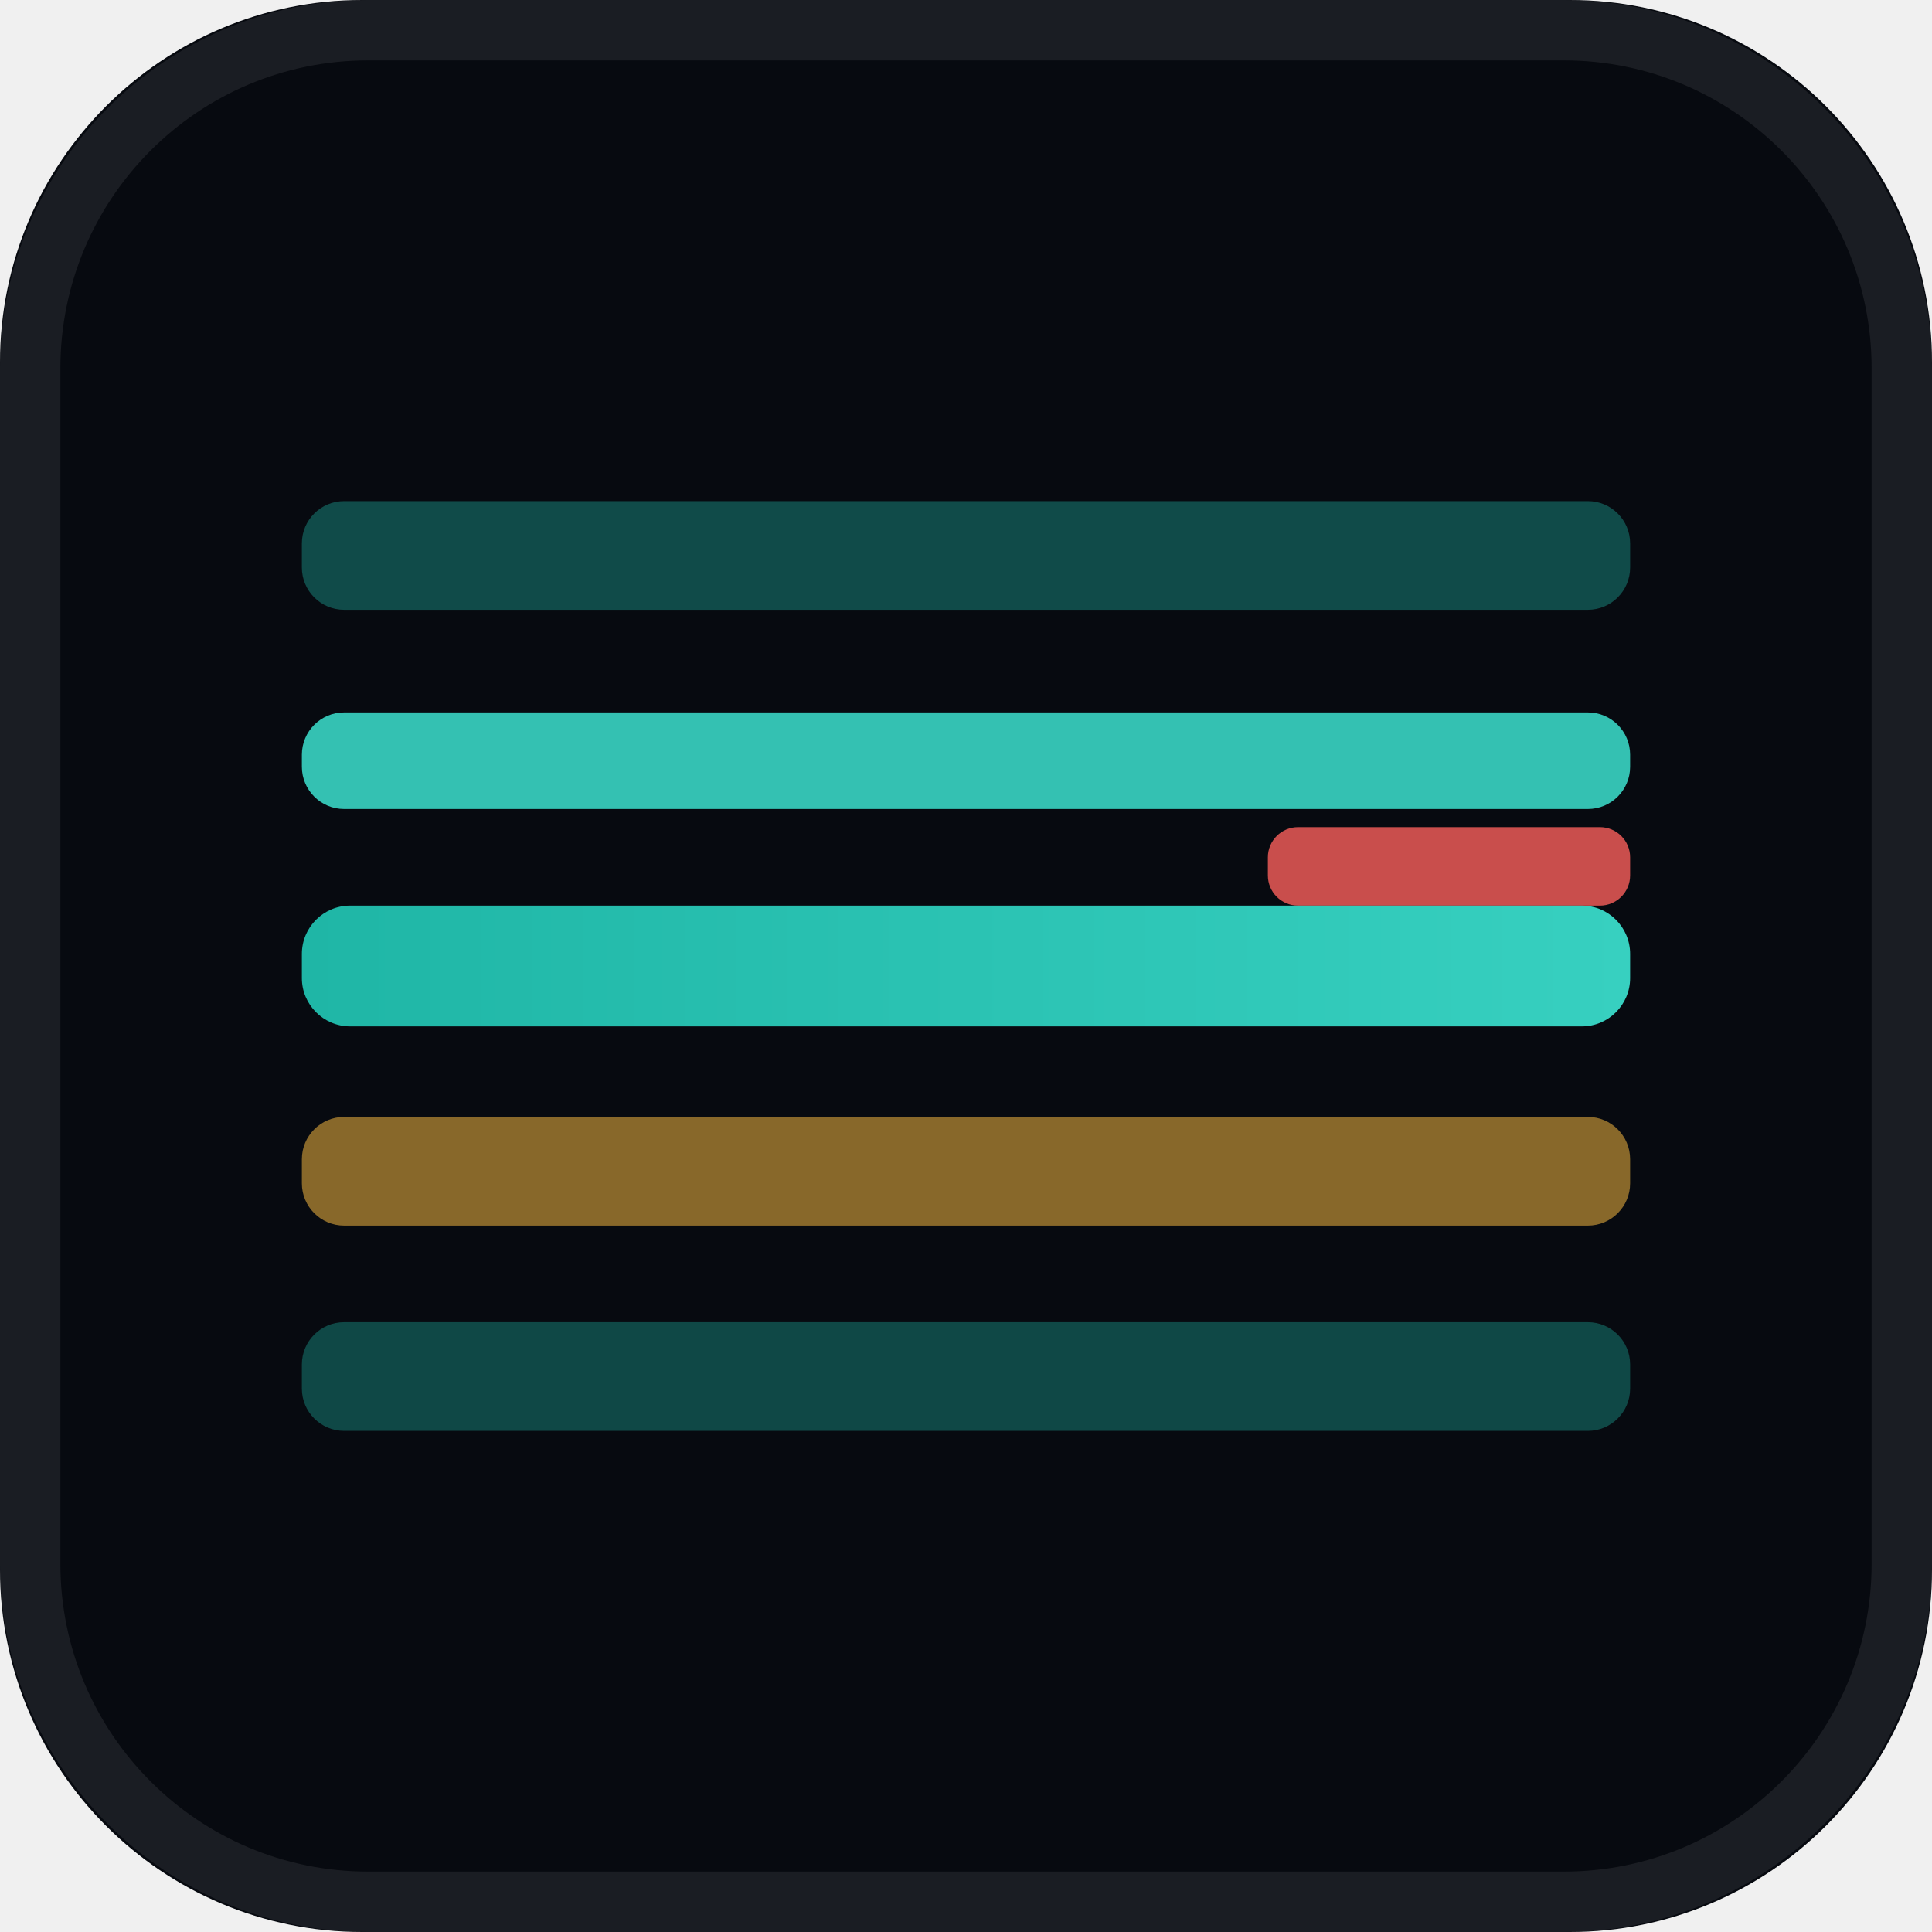
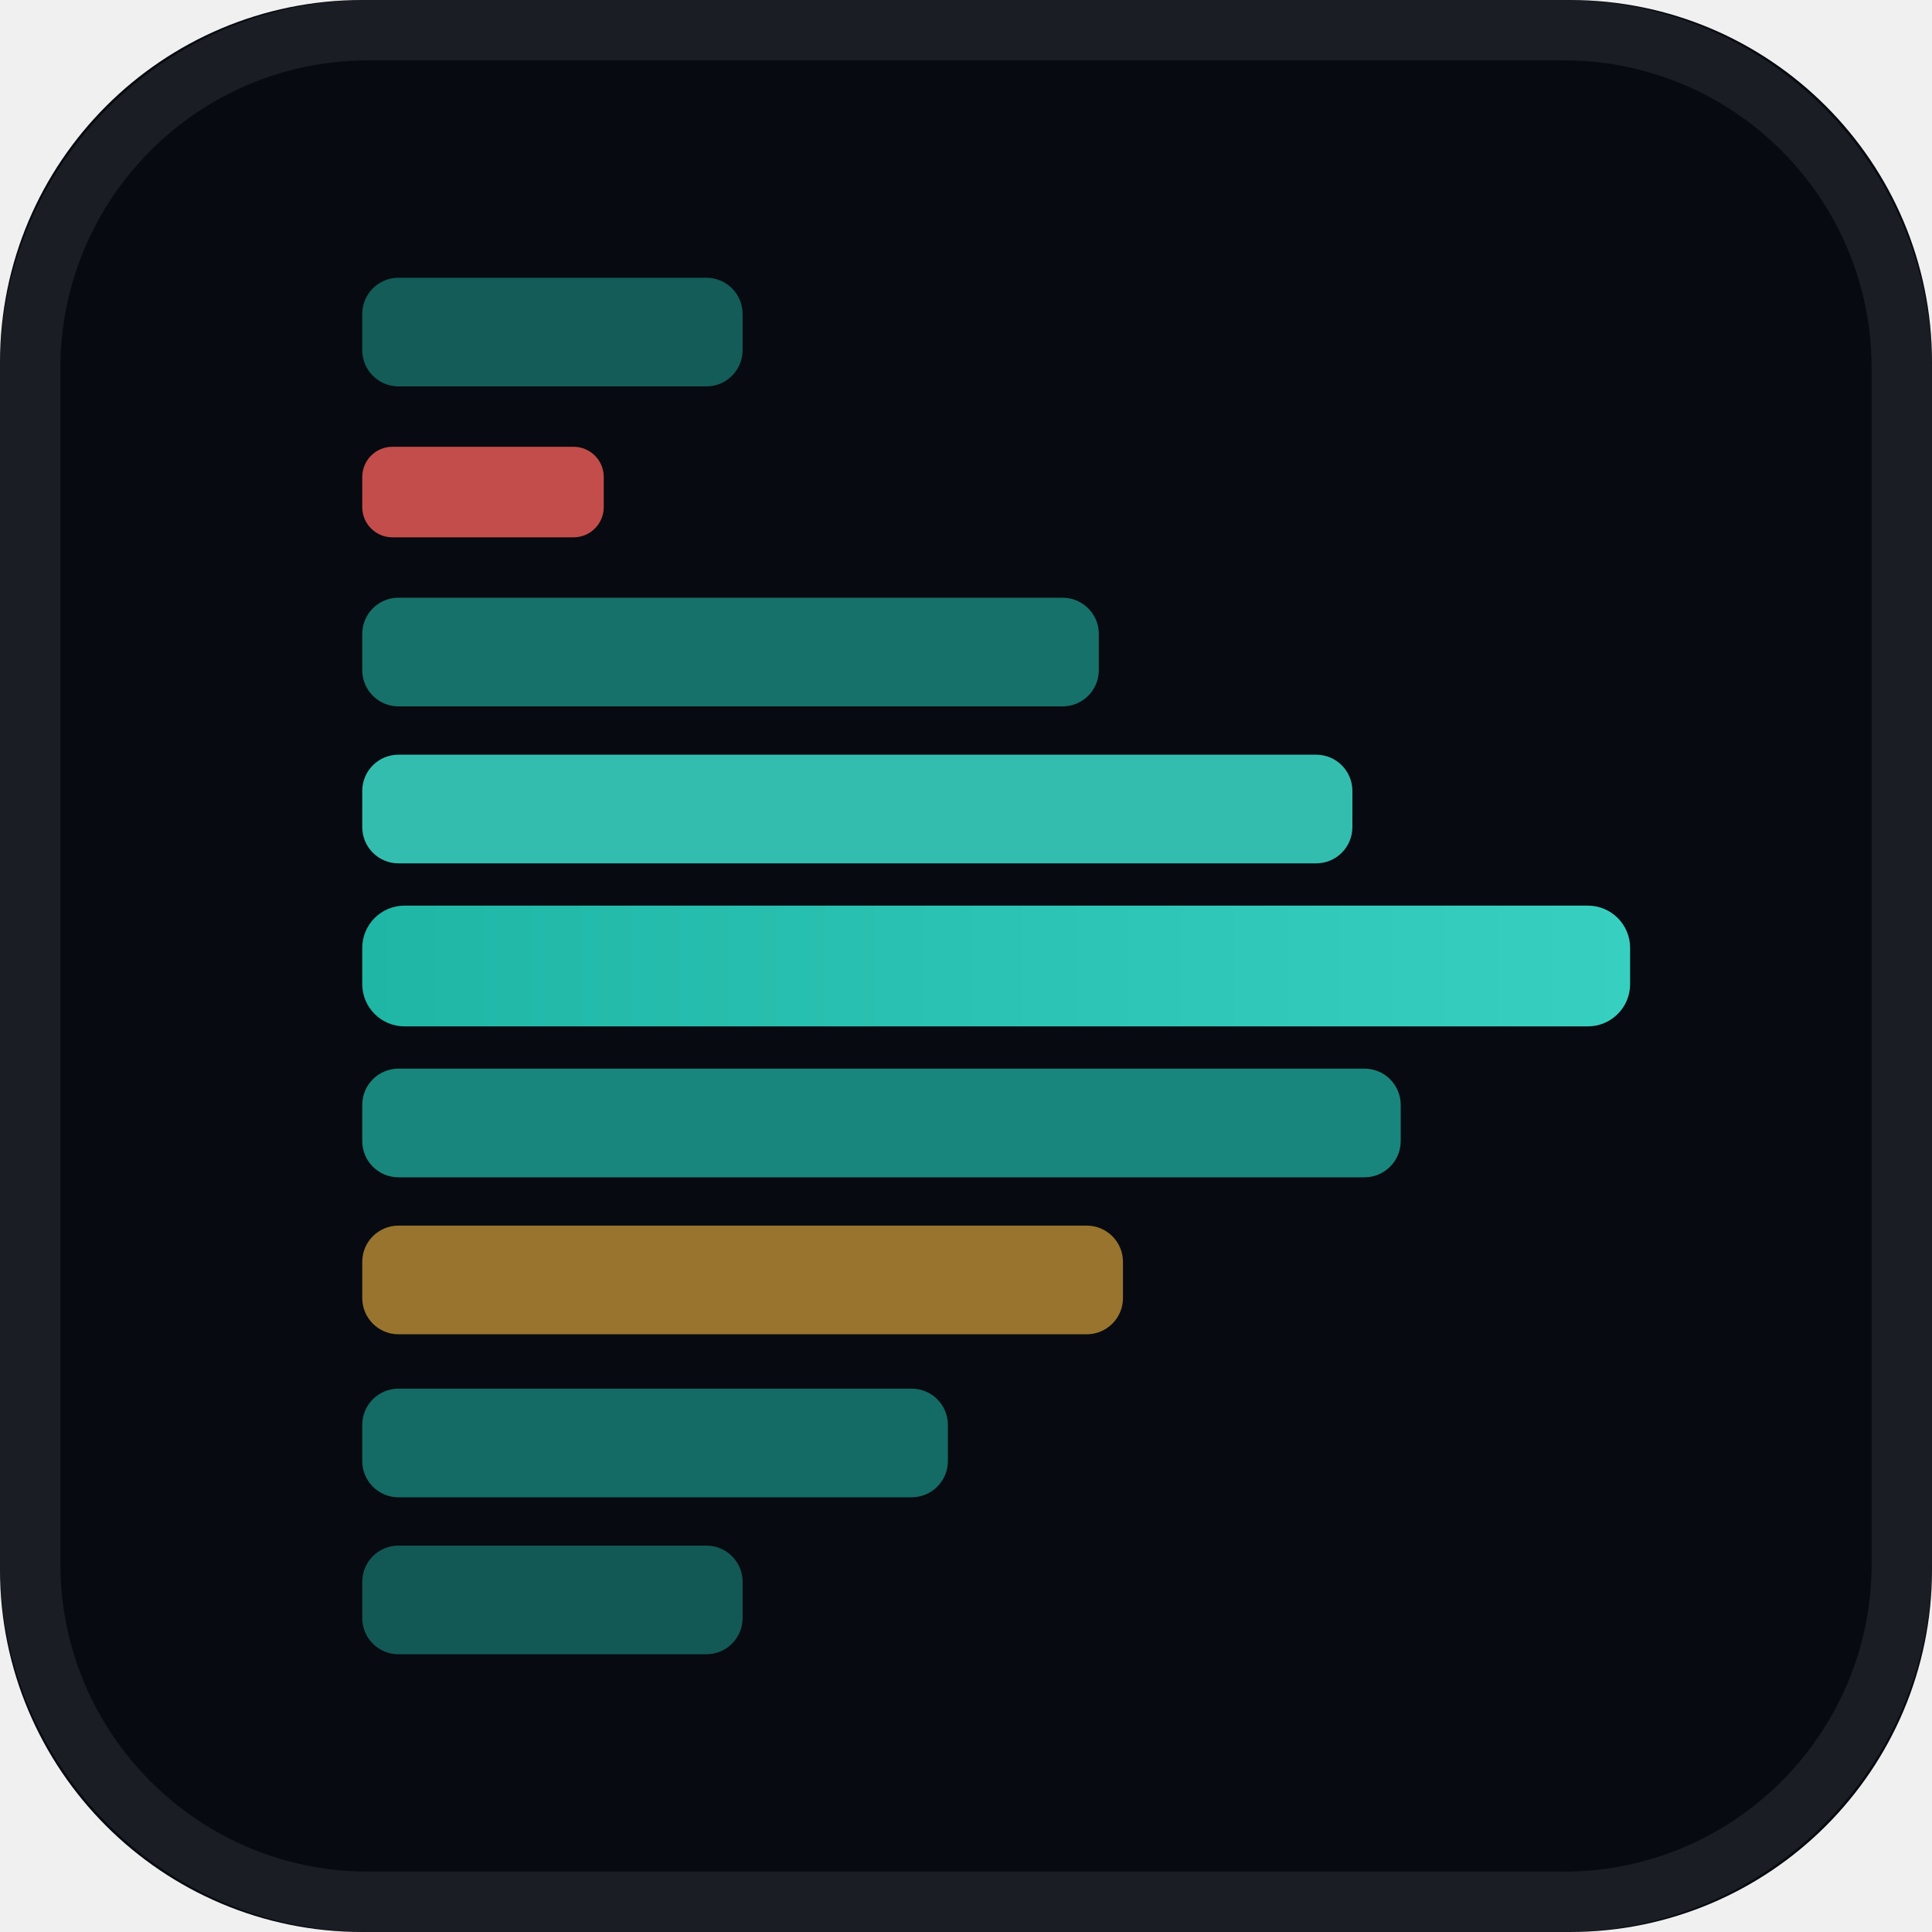
<svg xmlns="http://www.w3.org/2000/svg" width="32" height="32" viewBox="0 0 32 32">
  <defs>
-     <linearGradient id="fvFocal" x1="5" y1="0" x2="27" y2="0" gradientUnits="userSpaceOnUse">
+     <linearGradient id="fvPOC" x1="6" y1="0" x2="27" y2="0" gradientUnits="userSpaceOnUse">
      <stop offset="0" stop-color="#1fb6a6" />
      <stop offset="1" stop-color="#37d0c0" />
    </linearGradient>
  </defs>
  <rect x="0" y="0" width="32" height="32" rx="6" fill="#070a10" />
  <g>
-     <rect x="5" y="8.3" width="22" height="1.8" rx="0.7" fill="#1fb6a6" opacity="0.38" />
-     <rect x="5" y="11.8" width="22" height="1.6" rx="0.7" fill="#37d0c0" opacity="0.92" />
-     <rect x="21" y="13.7" width="6" height="1.3" rx="0.5" fill="#d3524f" opacity="0.95" />
-     <rect x="5" y="15" width="22" height="2" rx="0.8" fill="url(#fvFocal)" />
-     <rect x="5" y="18.5" width="22" height="1.8" rx="0.7" fill="#d6a13a" opacity="0.62" />
-     <rect x="5" y="21.9" width="22" height="1.8" rx="0.7" fill="#1fb6a6" opacity="0.36" />
+     <rect x="6" y="4.6" width="6.3" height="1.8" rx="0.6" fill="#1fb6a6" opacity="0.48" />
+     <rect x="6" y="7.4" width="4" height="1.5" rx="0.5" fill="#d3524f" opacity="0.92" />
+     <rect x="6" y="9.9" width="12.2" height="1.8" rx="0.6" fill="#1fb6a6" opacity="0.60" />
+     <rect x="6" y="12.5" width="16.4" height="1.8" rx="0.6" fill="#37d0c0" opacity="0.90" />
+     <rect x="6" y="15" width="21" height="2" rx="0.7" fill="url(#fvPOC)" />
+     <rect x="6" y="17.7" width="17.2" height="1.8" rx="0.6" fill="#1fb6a6" opacity="0.72" />
+     <rect x="6" y="20.3" width="12.6" height="1.8" rx="0.6" fill="#d6a13a" opacity="0.70" />
+     <rect x="6" y="23" width="9.7" height="1.8" rx="0.6" fill="#1fb6a6" opacity="0.56" />
+     <rect x="6" y="25.6" width="6.3" height="1.8" rx="0.6" fill="#1fb6a6" opacity="0.46" />
  </g>
  <rect x="0.5" y="0.5" width="31" height="31" rx="5.6" fill="none" stroke="#ffffff" stroke-opacity="0.08" />
</svg>
